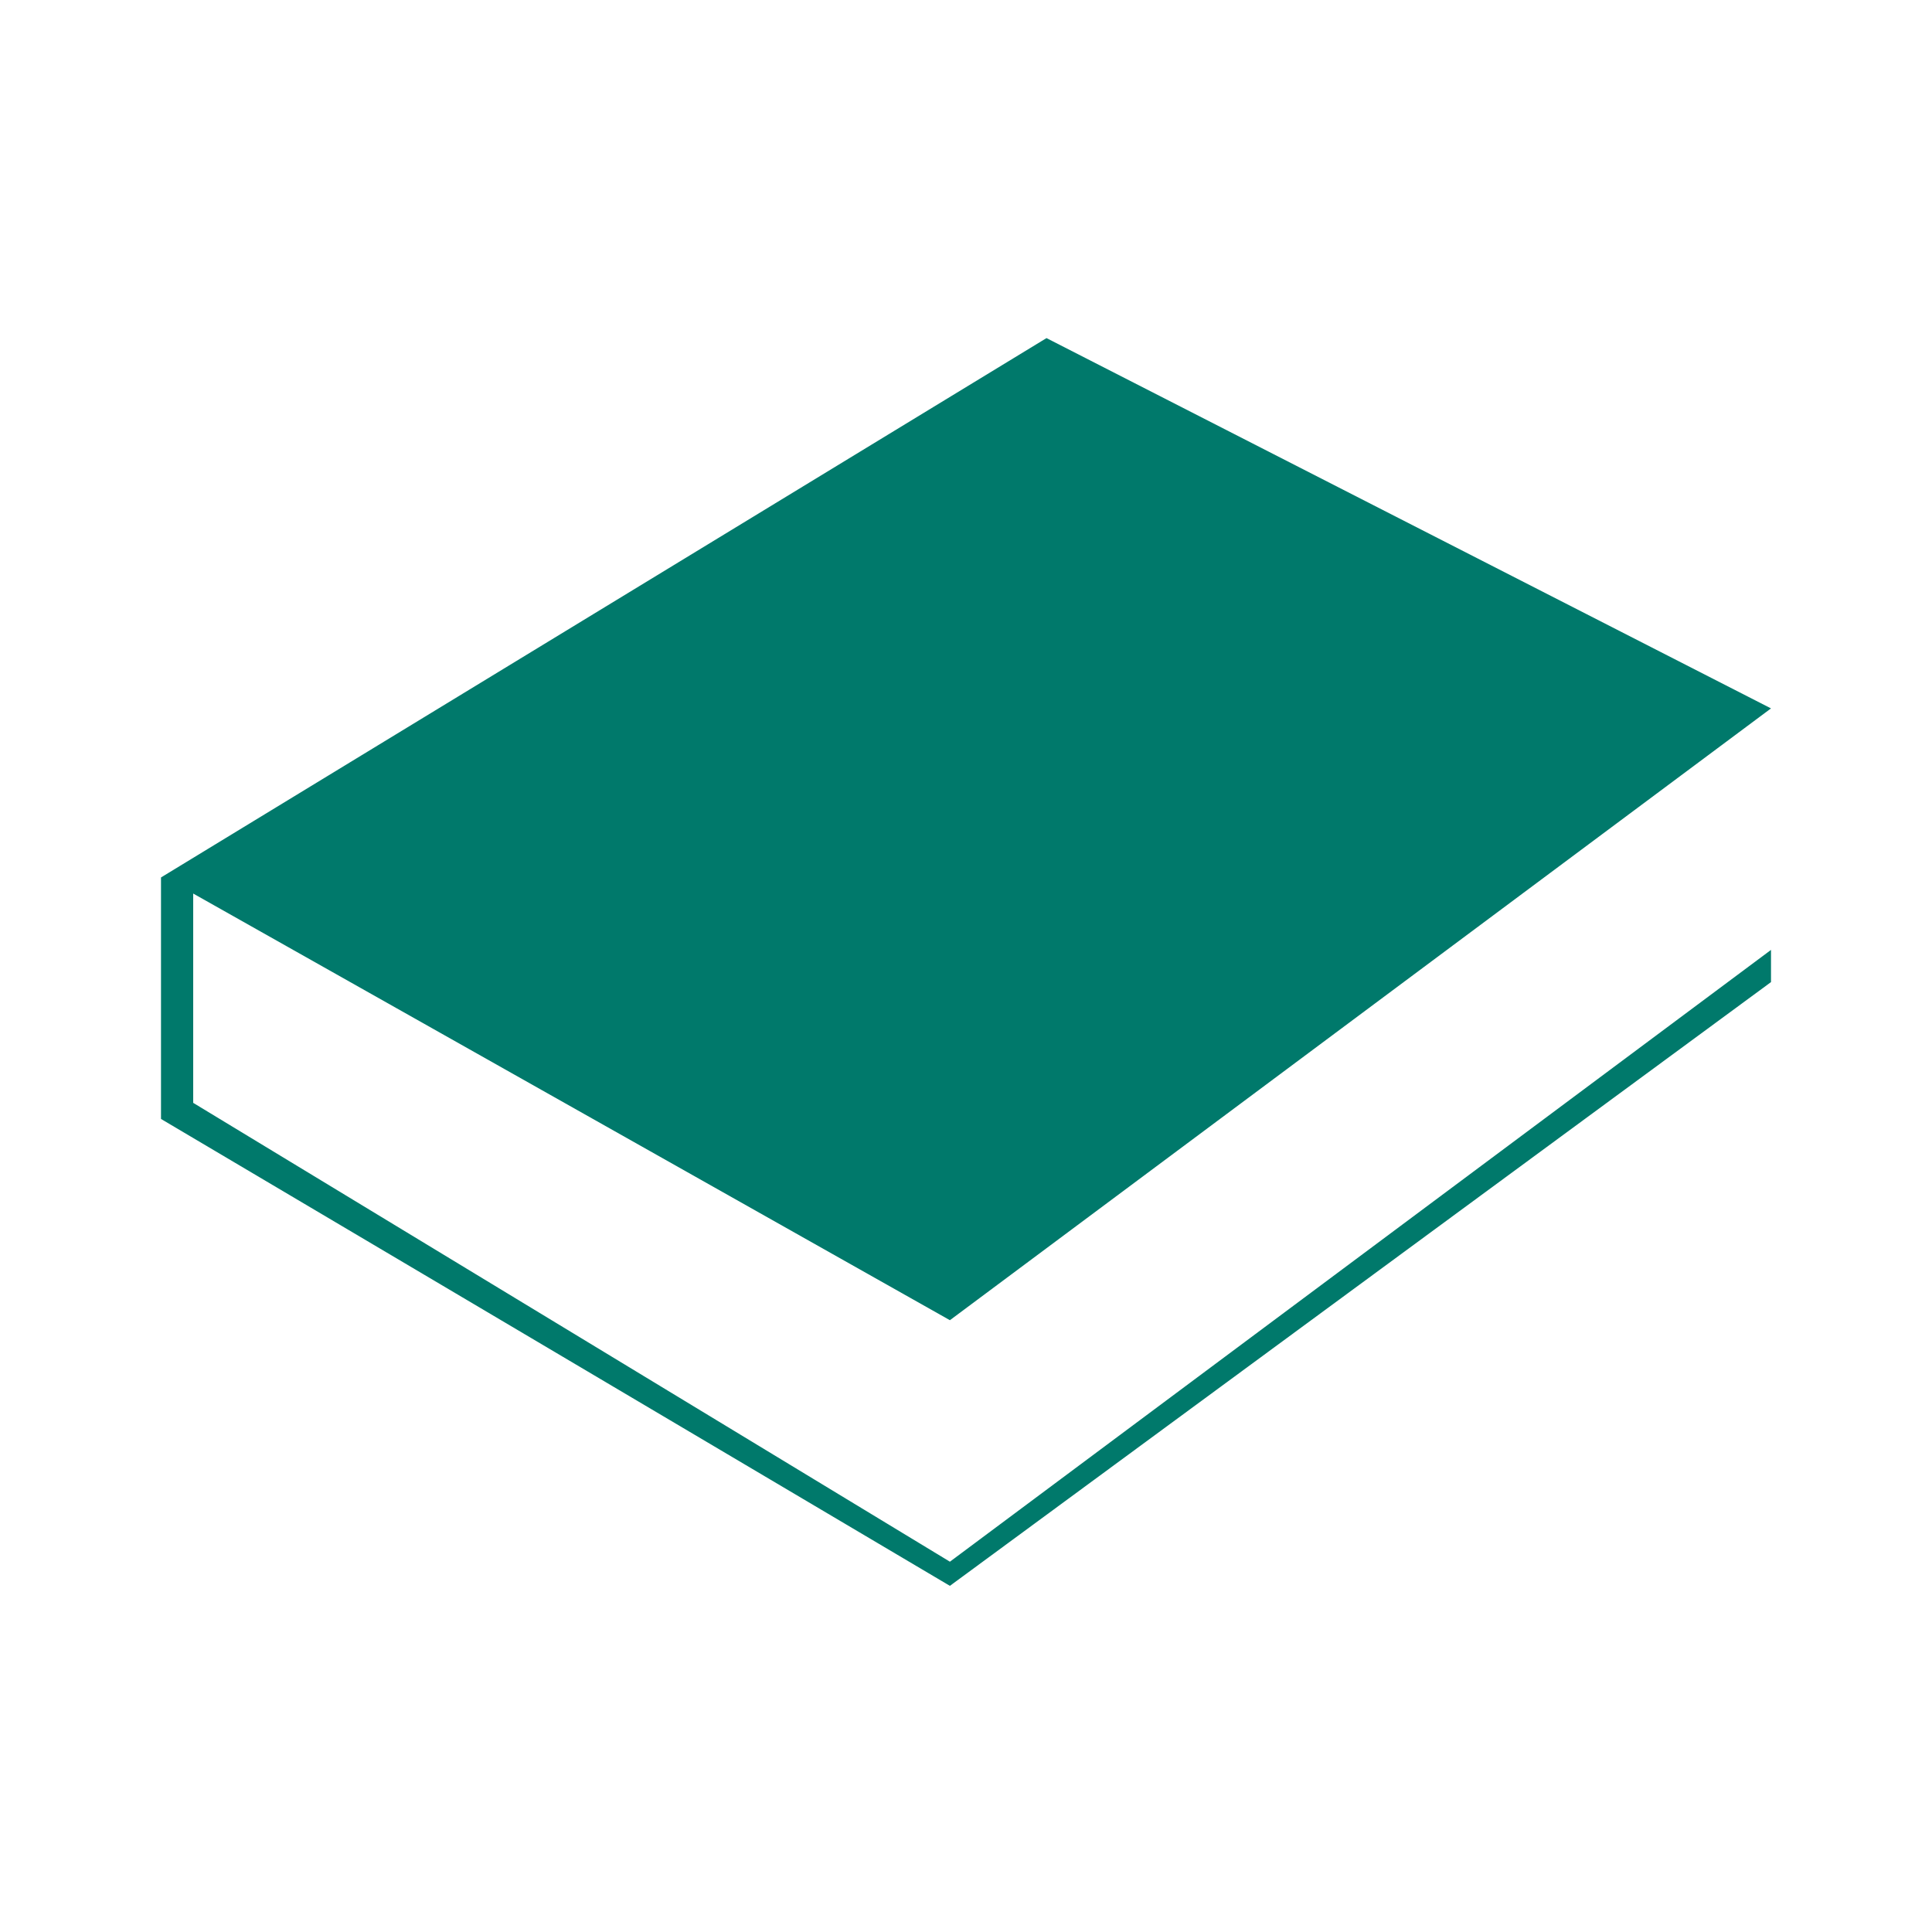
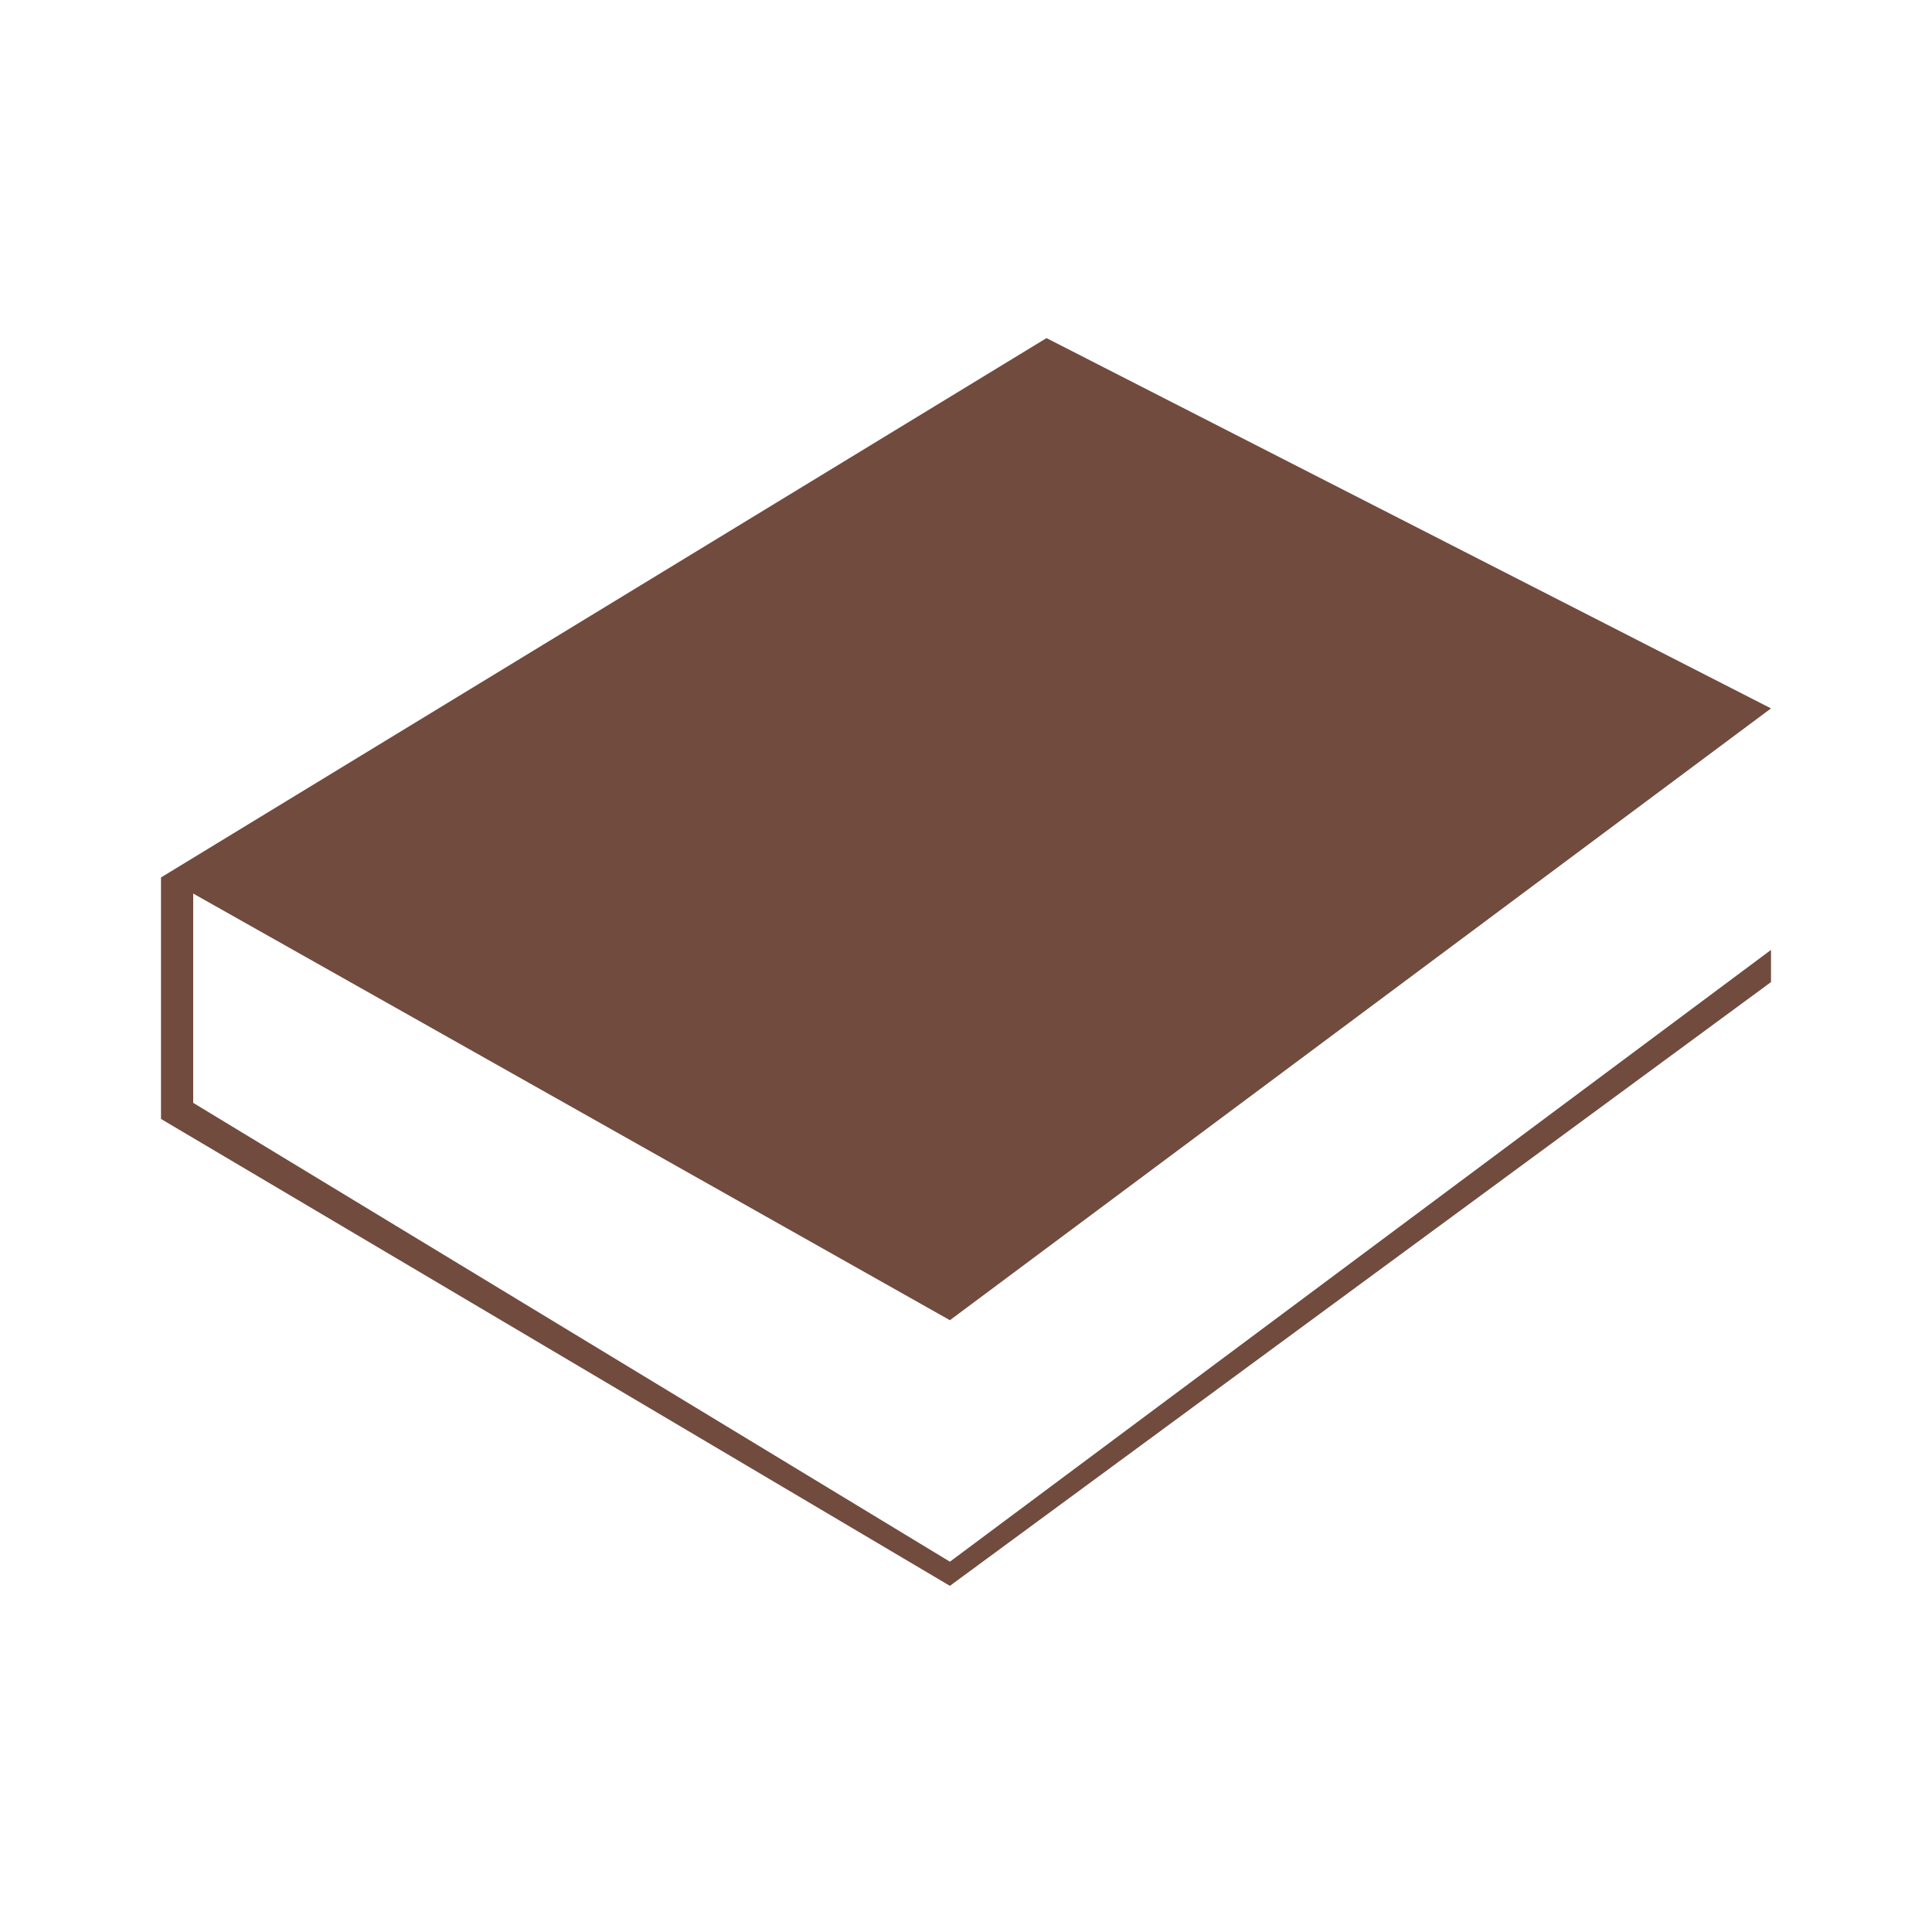
- <svg xmlns="http://www.w3.org/2000/svg" version="1.1" width="24" height="24">
-   <svg viewBox="0 0 24 24" fill="#00796b">
-     <path d="M11.8 16.4 22 8.8l-9-4.6-11 6.7v3l9.8 5.8L22 12.2v-.4l-10.2 7.6-9.4-5.7v-2.6l9.4 5.3z" />
+ <svg xmlns="http://www.w3.org/2000/svg" version="1.1" width="120" height="120">
+   <svg viewBox="0 0 120 120">
+     <path fill="#714b3e" d="M59,82l51-38L65,21L10,54.5v15l49,29L110,61v-2L59,97L12,68.5v-13C12,55.5,59,82,59,82z" />
  </svg>
-   <style>@media (prefers-color-scheme: light) { :root { filter: none; } }
- @media (prefers-color-scheme: dark) { :root { filter: contrast(0.385) brightness(4.5); } }
- </style>
+   <style>@media (prefers-color-scheme: light){:root{filter:none}}@media (prefers-color-scheme: dark){:root{filter:contrast(0.385) brightness(4.5)}}</style>
</svg>
